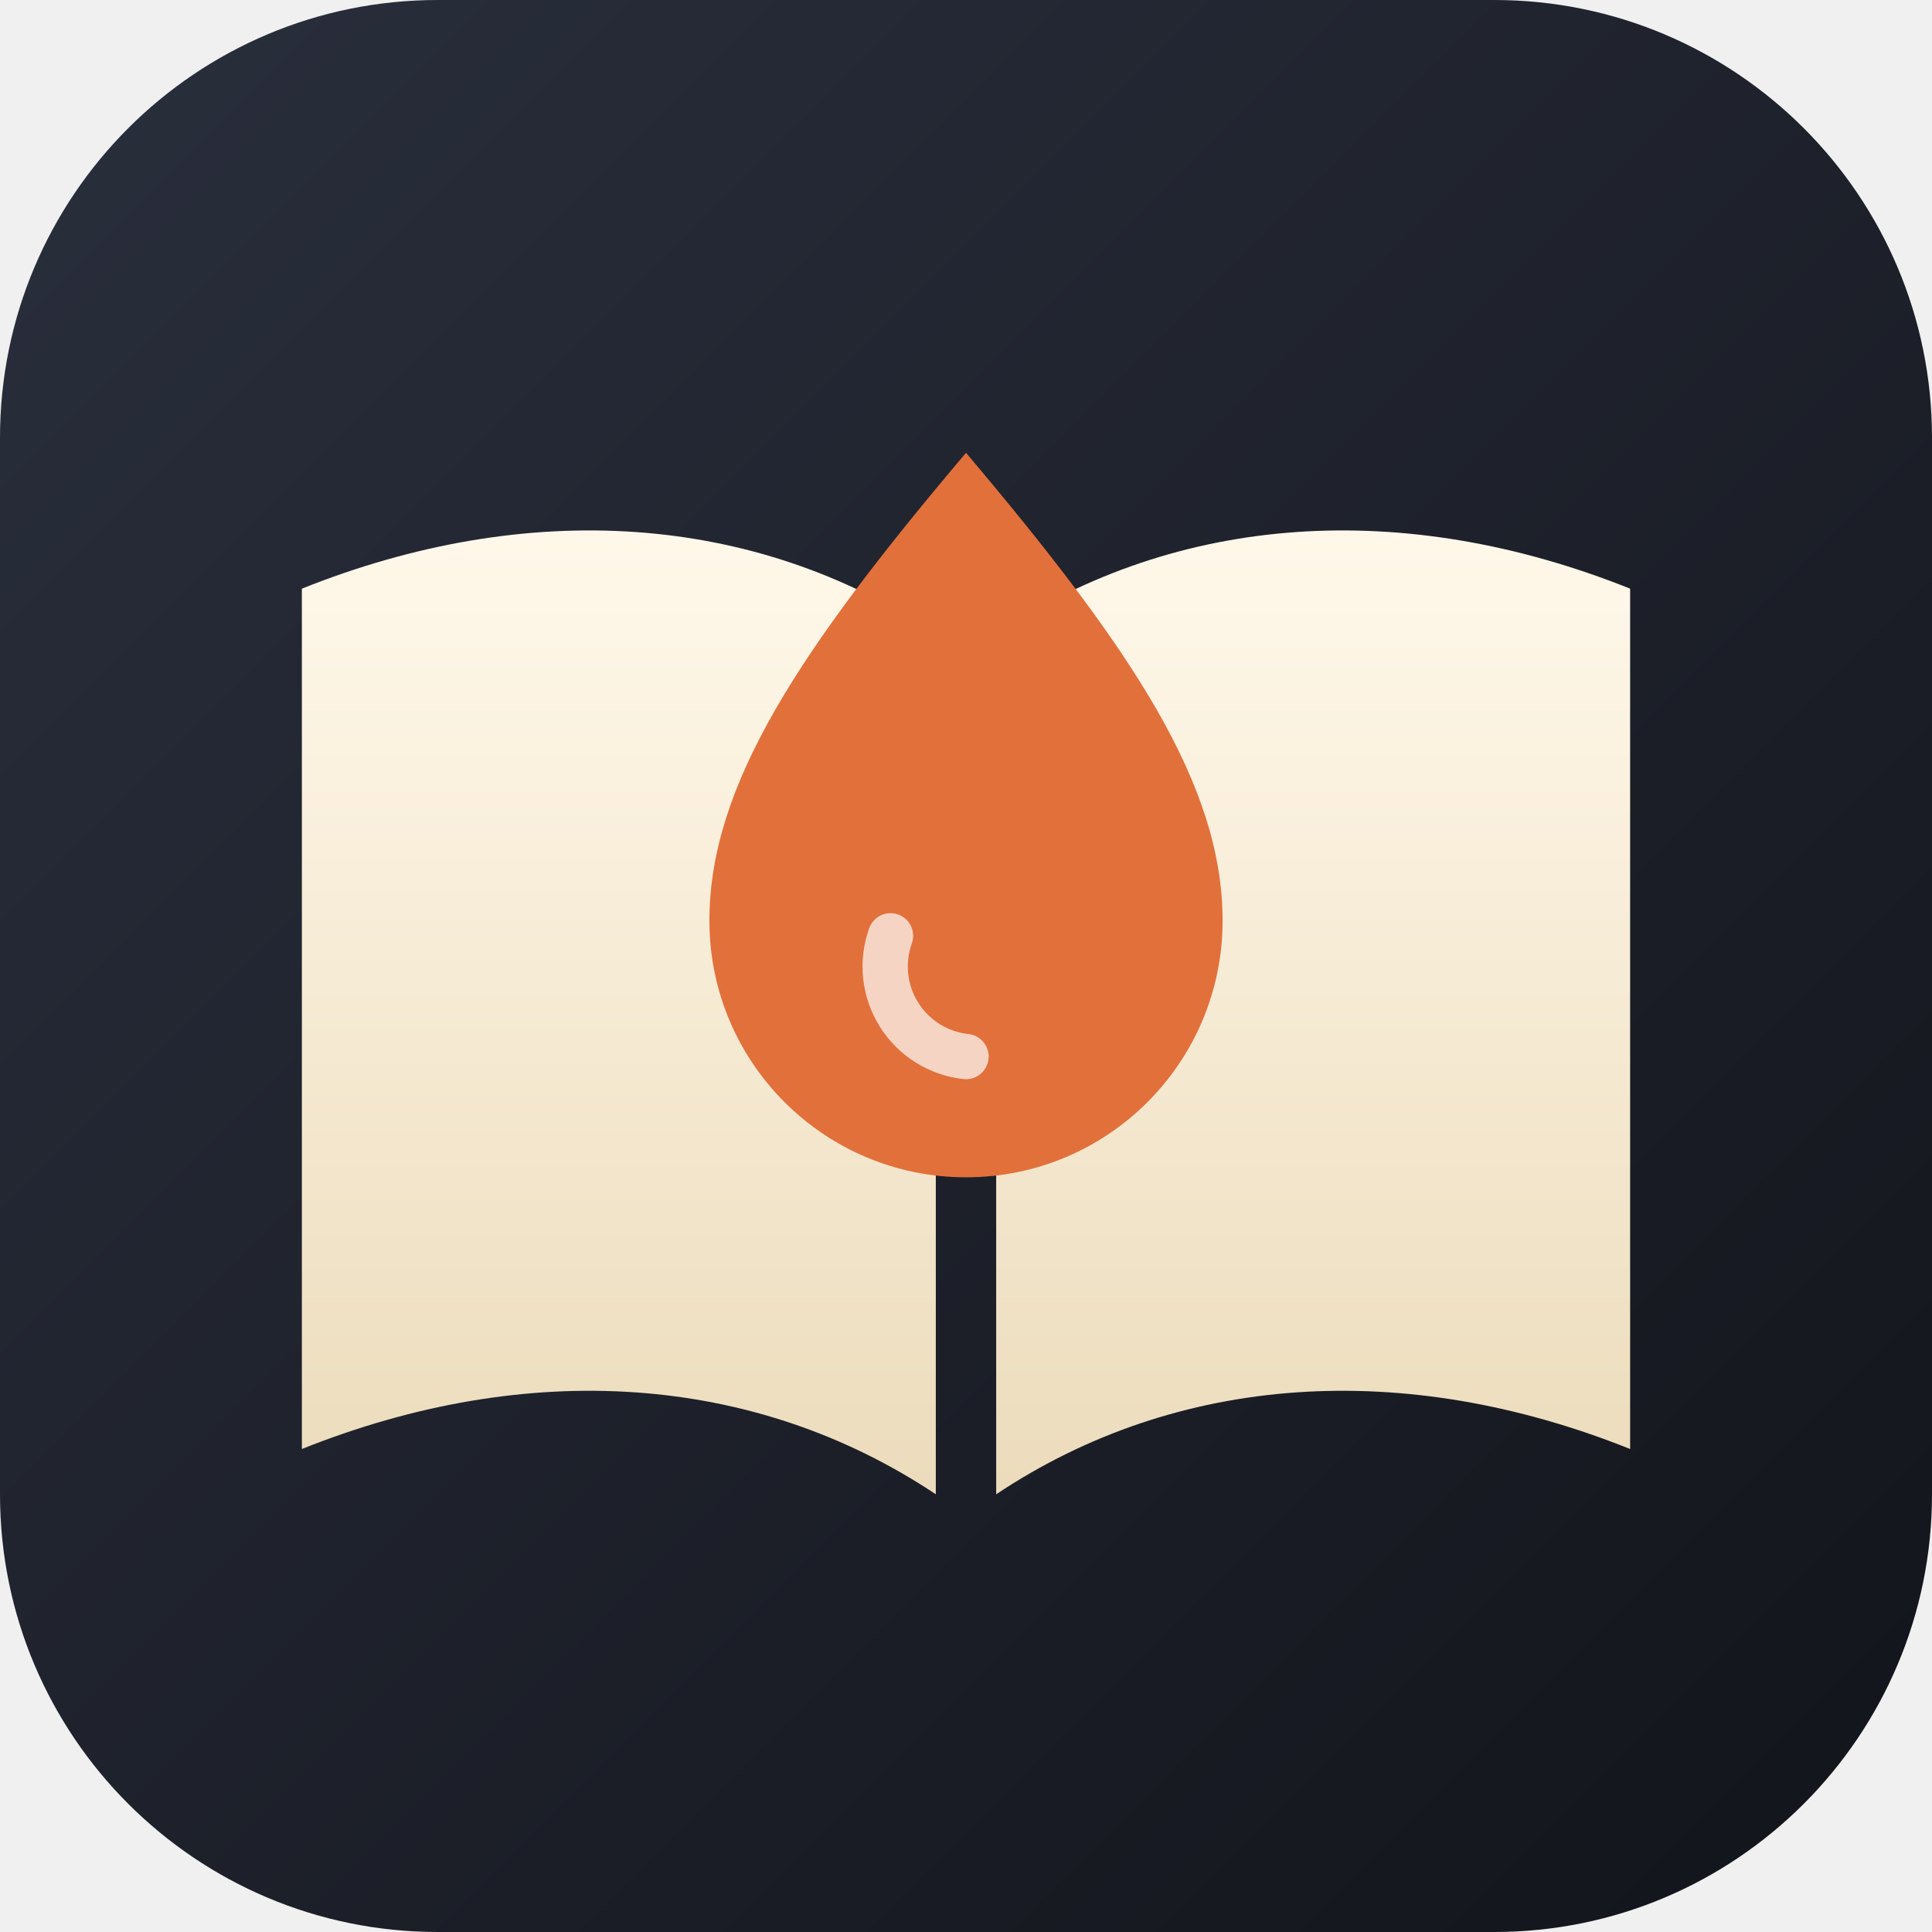
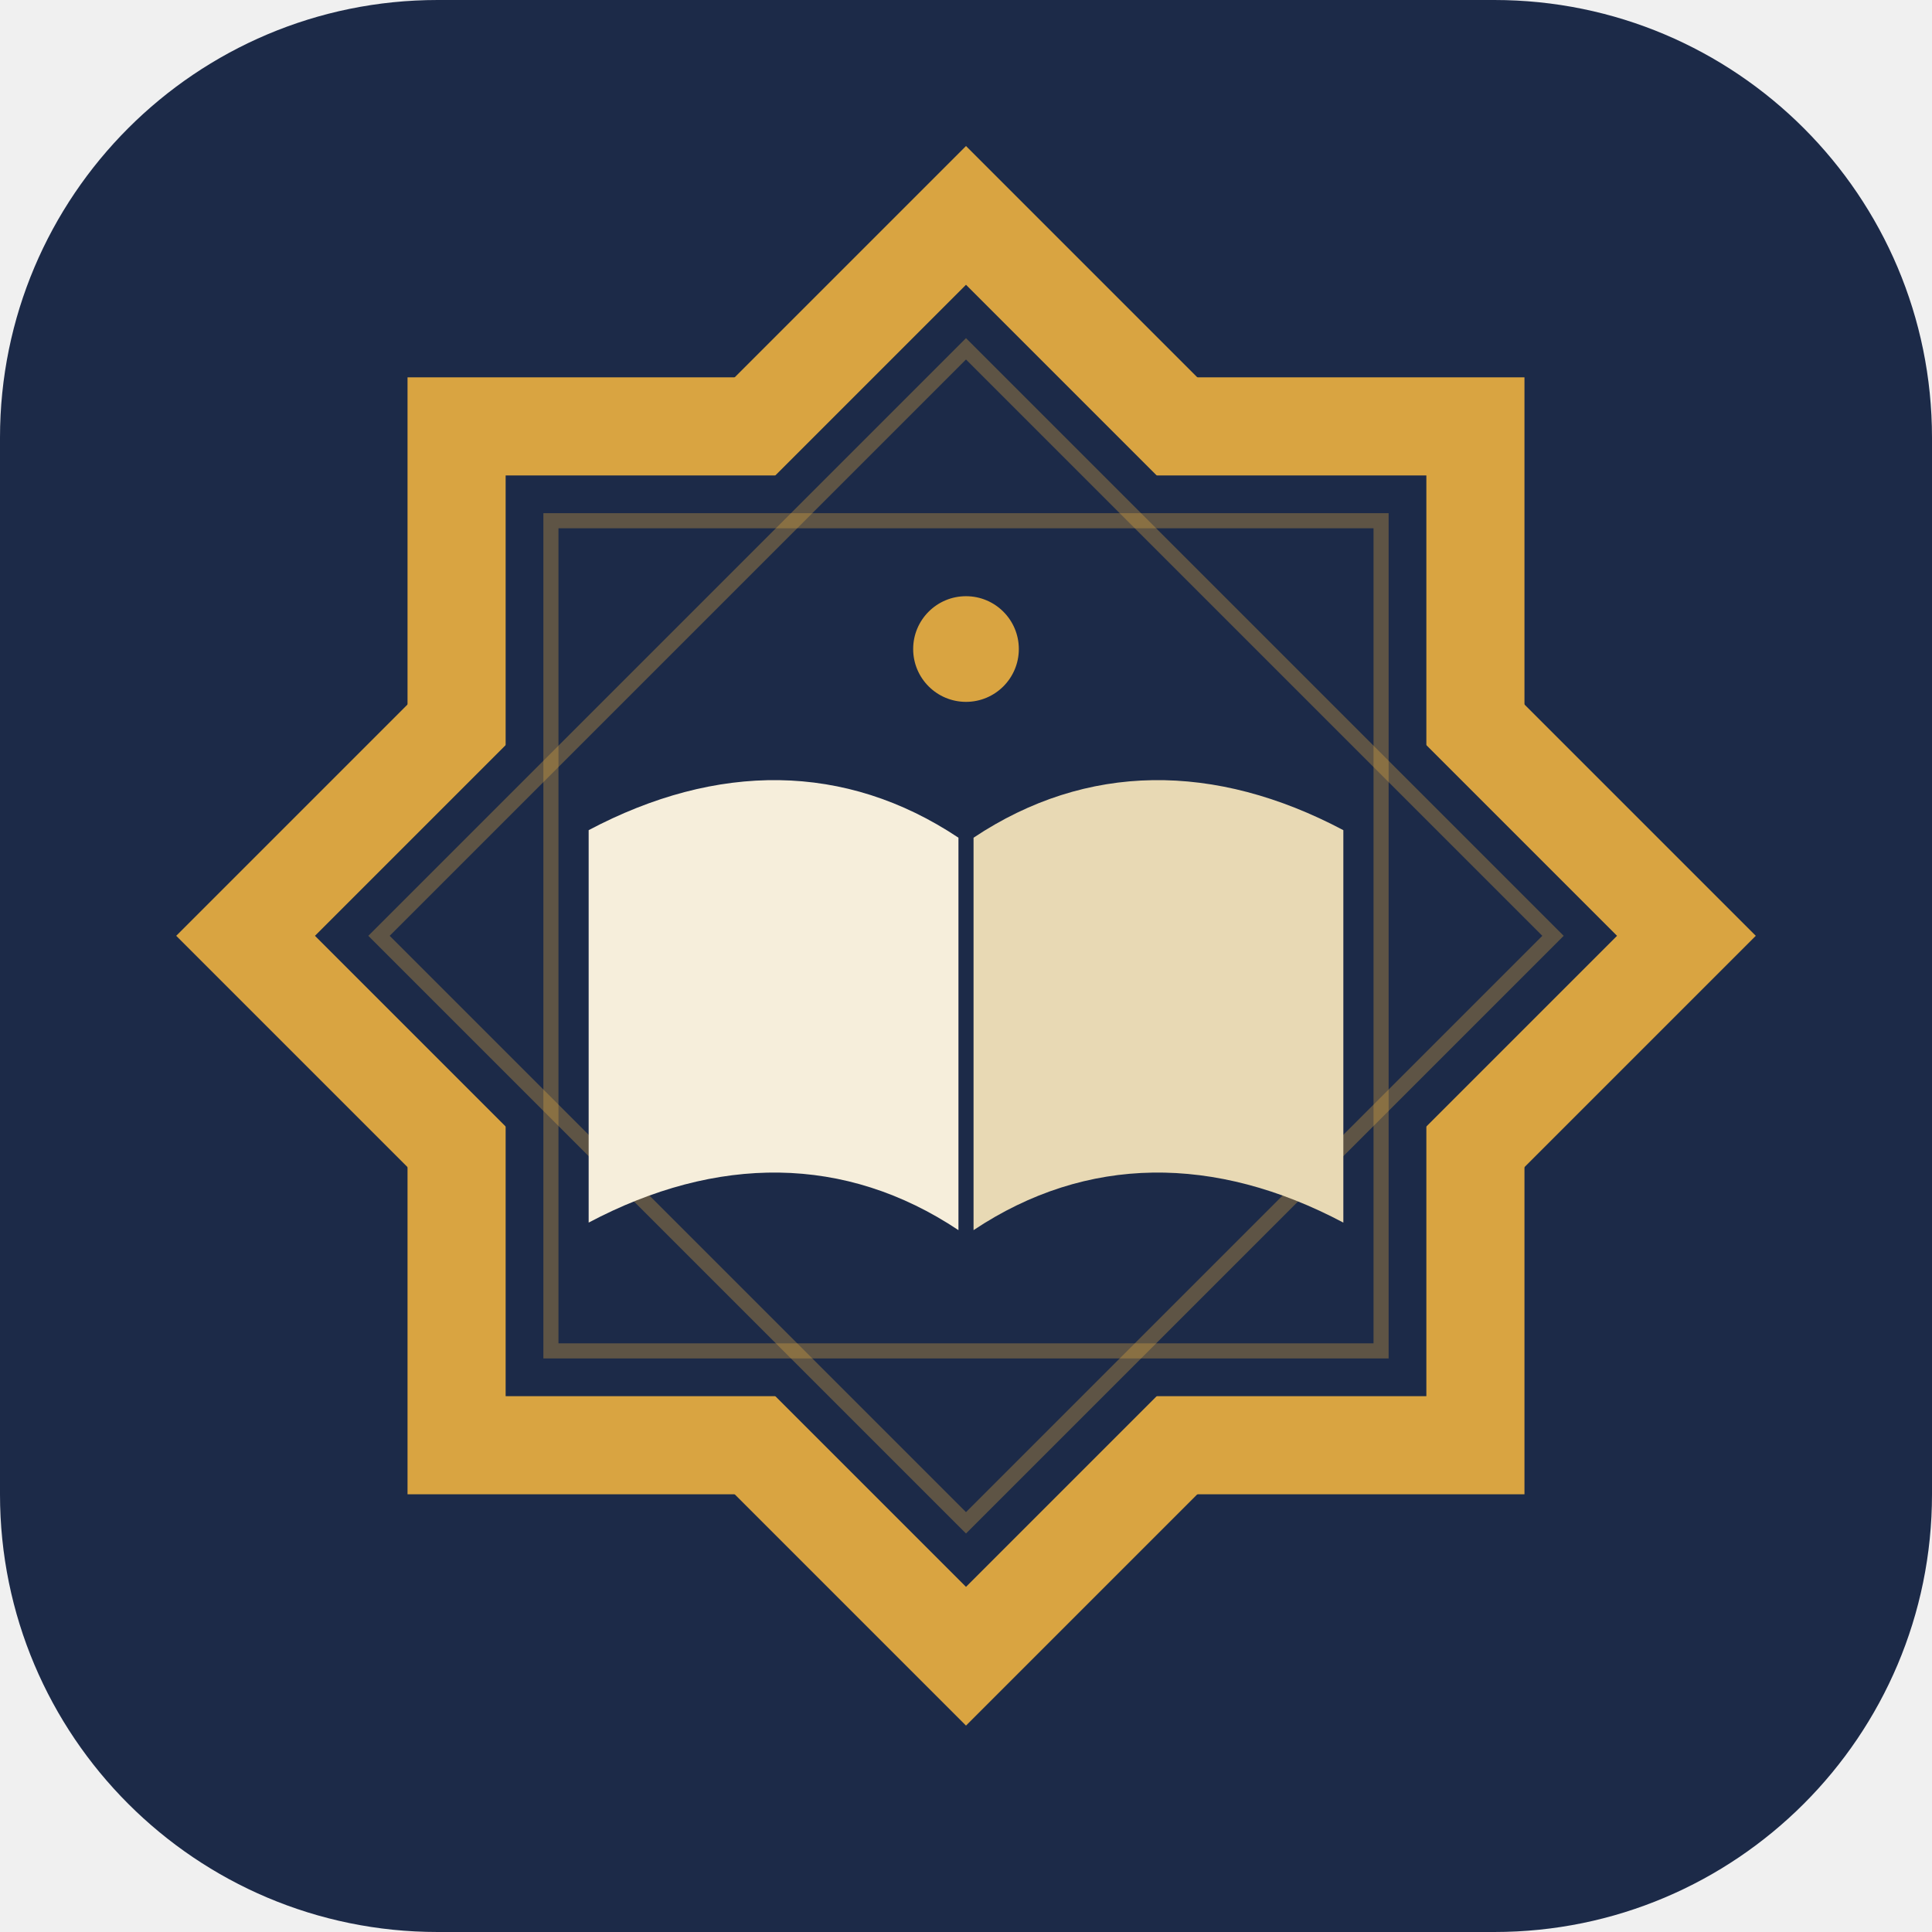
<svg xmlns="http://www.w3.org/2000/svg" viewBox="0 0 256 256">
-   <defs>
-     <linearGradient id="g" x1="0" y1="0" x2="1" y2="1">
-       <stop offset="0" stop-color="#2a2f3d" />
-       <stop offset="1" stop-color="#12141a" />
-     </linearGradient>
-     <linearGradient id="p" x1="0" y1="0" x2="0" y2="1">
-       <stop offset="0" stop-color="#fff8ea" />
-       <stop offset="1" stop-color="#ecdcbc" />
-     </linearGradient>
-   </defs>
-   <rect width="256" height="256" rx="58" fill="url(#g)" />
-   <path d="M40 78c30-12 60-10 84 6v114c-24-16-54-18-84-6z" fill="url(#p)" />
-   <path d="M216 78c-30-12-60-10-84 6v114c24-16 54-18 84-6z" fill="url(#p)" />
-   <path d="M128 60c22 26 34 44 34 62a34 34 0 0 1-68 0c0-18 12-36 34-62z" fill="#e2703a" />
-   <path d="M118 124a12 12 0 0 0 10 16" fill="none" stroke="#fff" stroke-opacity=".7" stroke-width="6" stroke-linecap="round" />
+   <rect width="256" height="256" rx="58" fill="#1c2a48" />
+   <g transform="translate(128 124)">
+     <rect x="-74" y="-74" width="148" height="148" fill="#d9a441" />
+     <rect x="-74" y="-74" width="148" height="148" fill="#d9a441" transform="rotate(45)" />
+     <rect x="-61" y="-61" width="122" height="122" fill="#1c2a48" />
+     <rect x="-61" y="-61" width="122" height="122" fill="#1c2a48" transform="rotate(45)" />
+     <rect x="-55" y="-55" width="110" height="110" fill="none" stroke="#d9a441" stroke-opacity=".35" stroke-width="2" />
+     <rect x="-55" y="-55" width="110" height="110" fill="none" stroke="#d9a441" stroke-opacity=".35" stroke-width="2" transform="rotate(45)" />
+     <path d="M-50 -14c17-9 34-9 49 1v52c-15-10-32-10-49-1z" fill="#f6eedb" />
+     <path d="M50 -14c-17-9-34-9-49 1v52c15-10 32-10 49-1z" fill="#e8d9b4" />
+     <circle cx="0" cy="-38" r="7" fill="#d9a441" />
+   </g>
</svg>
